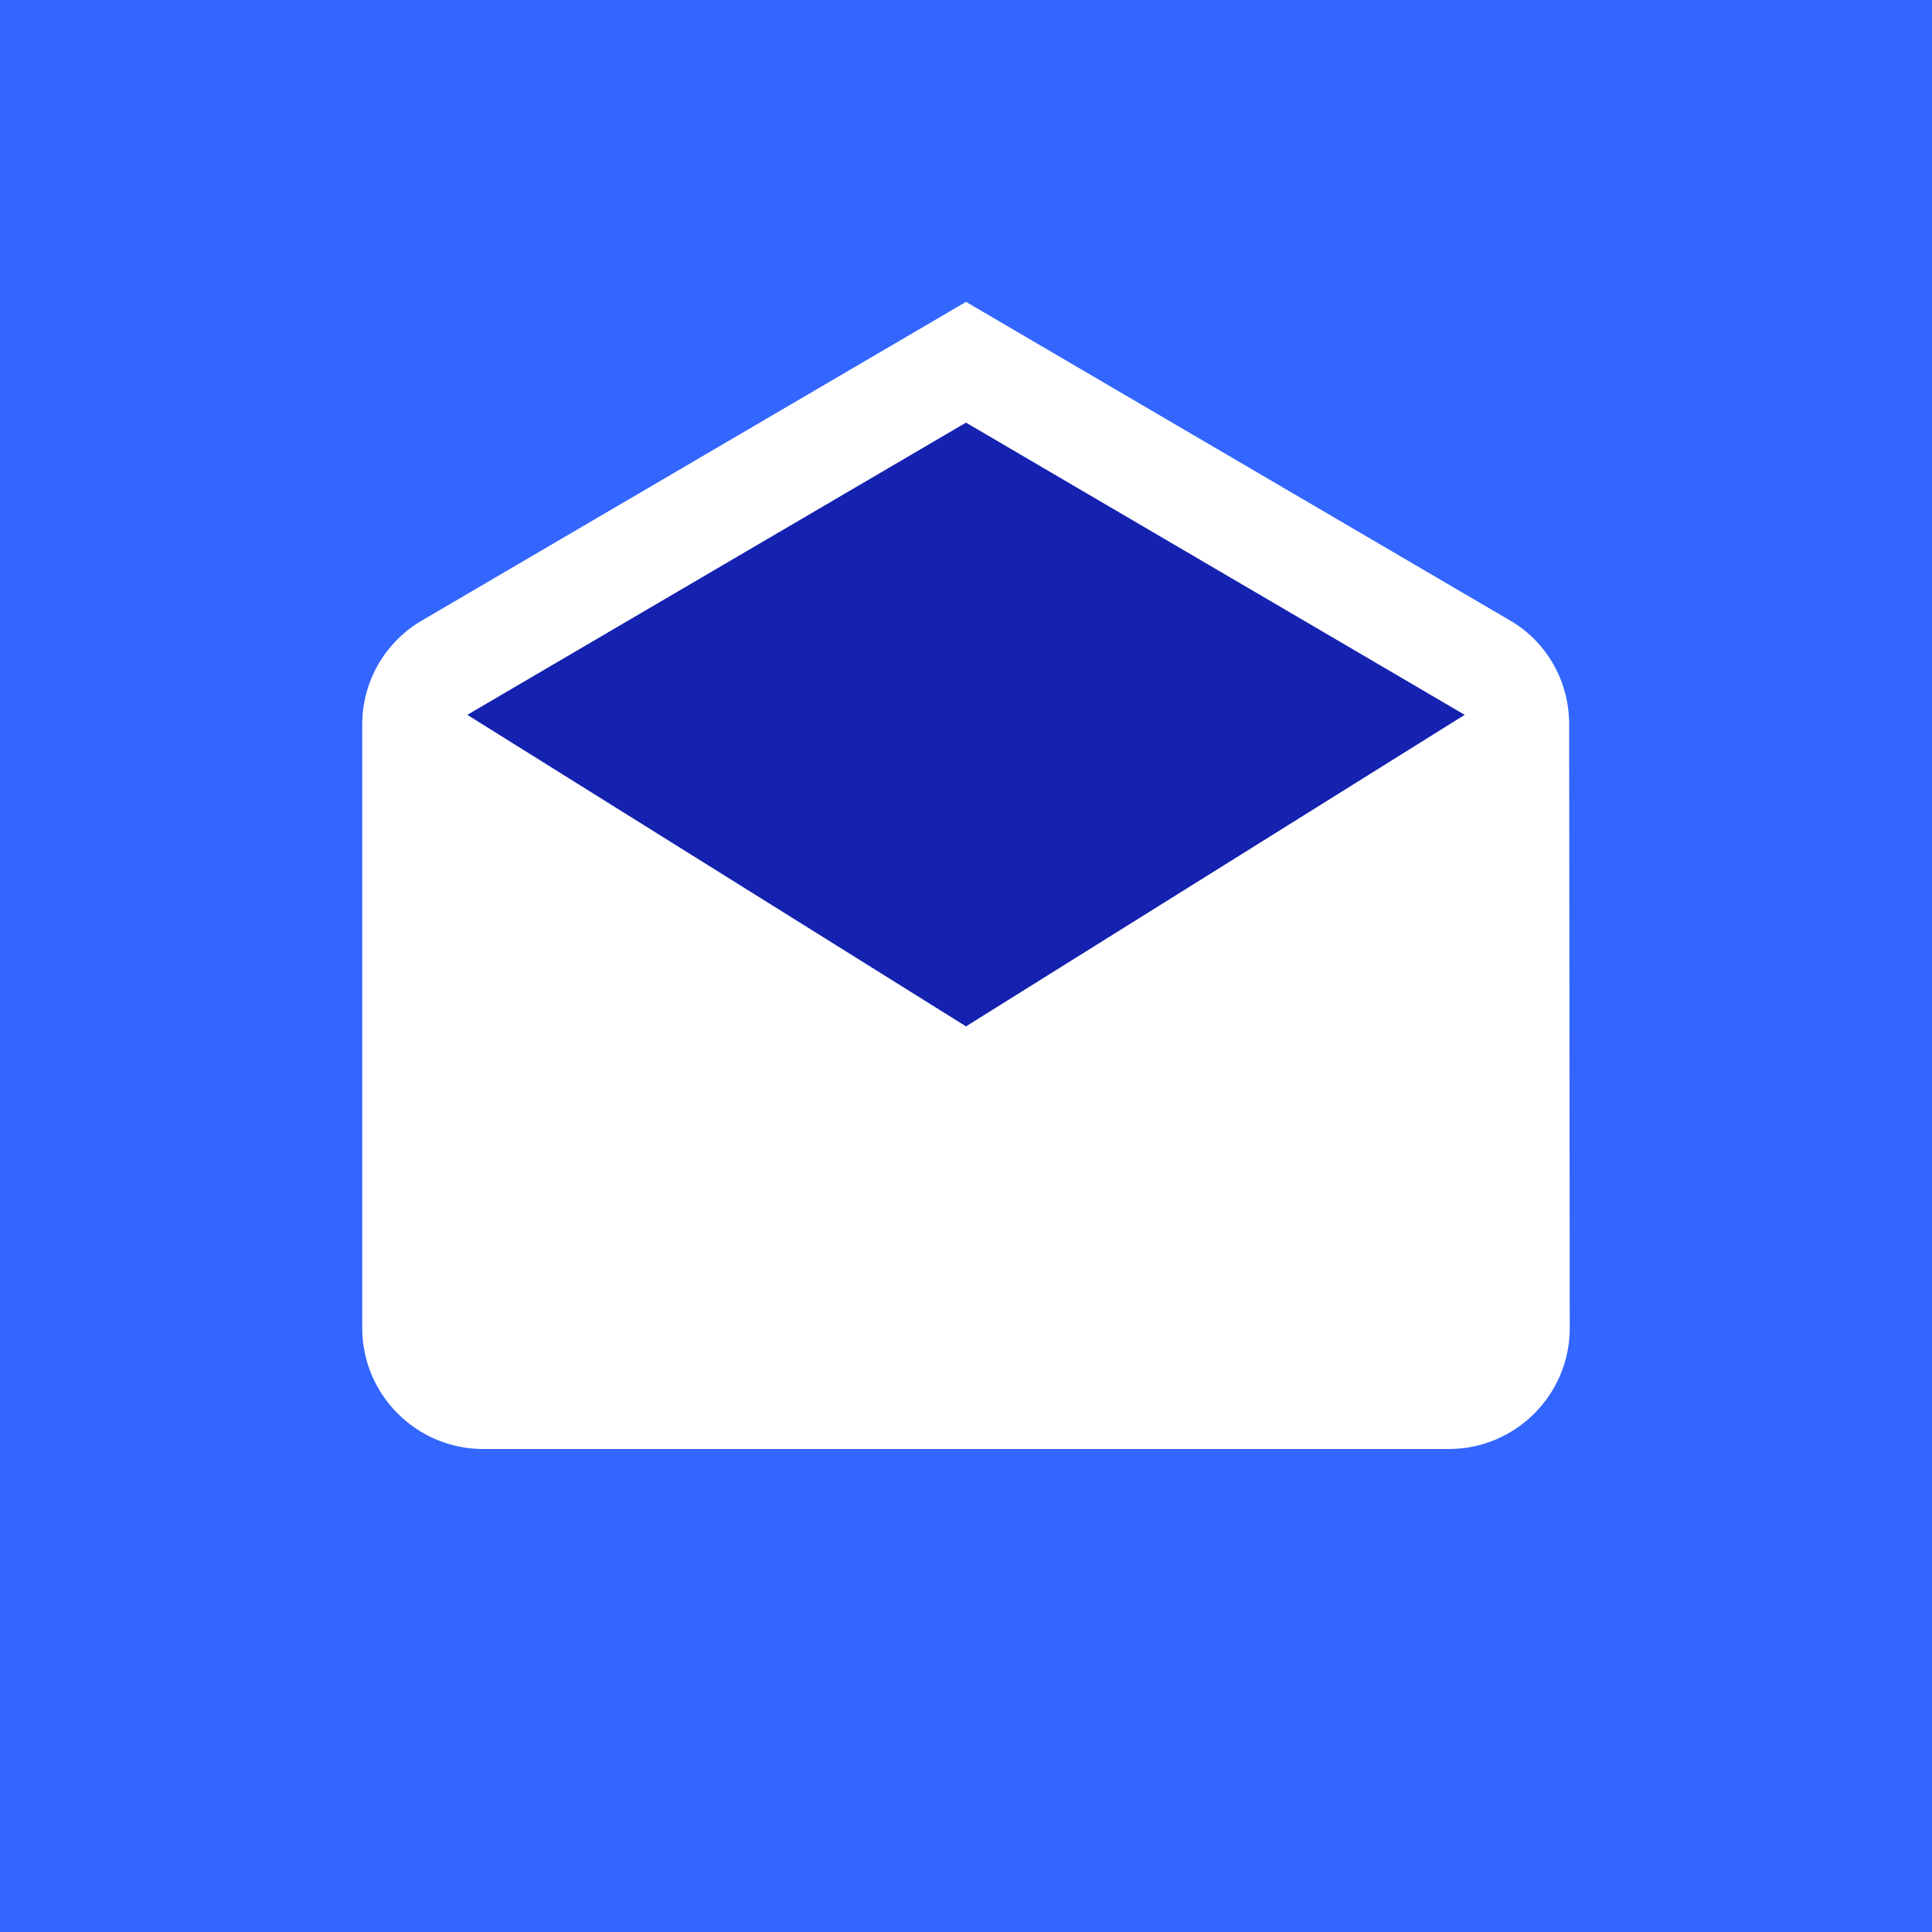
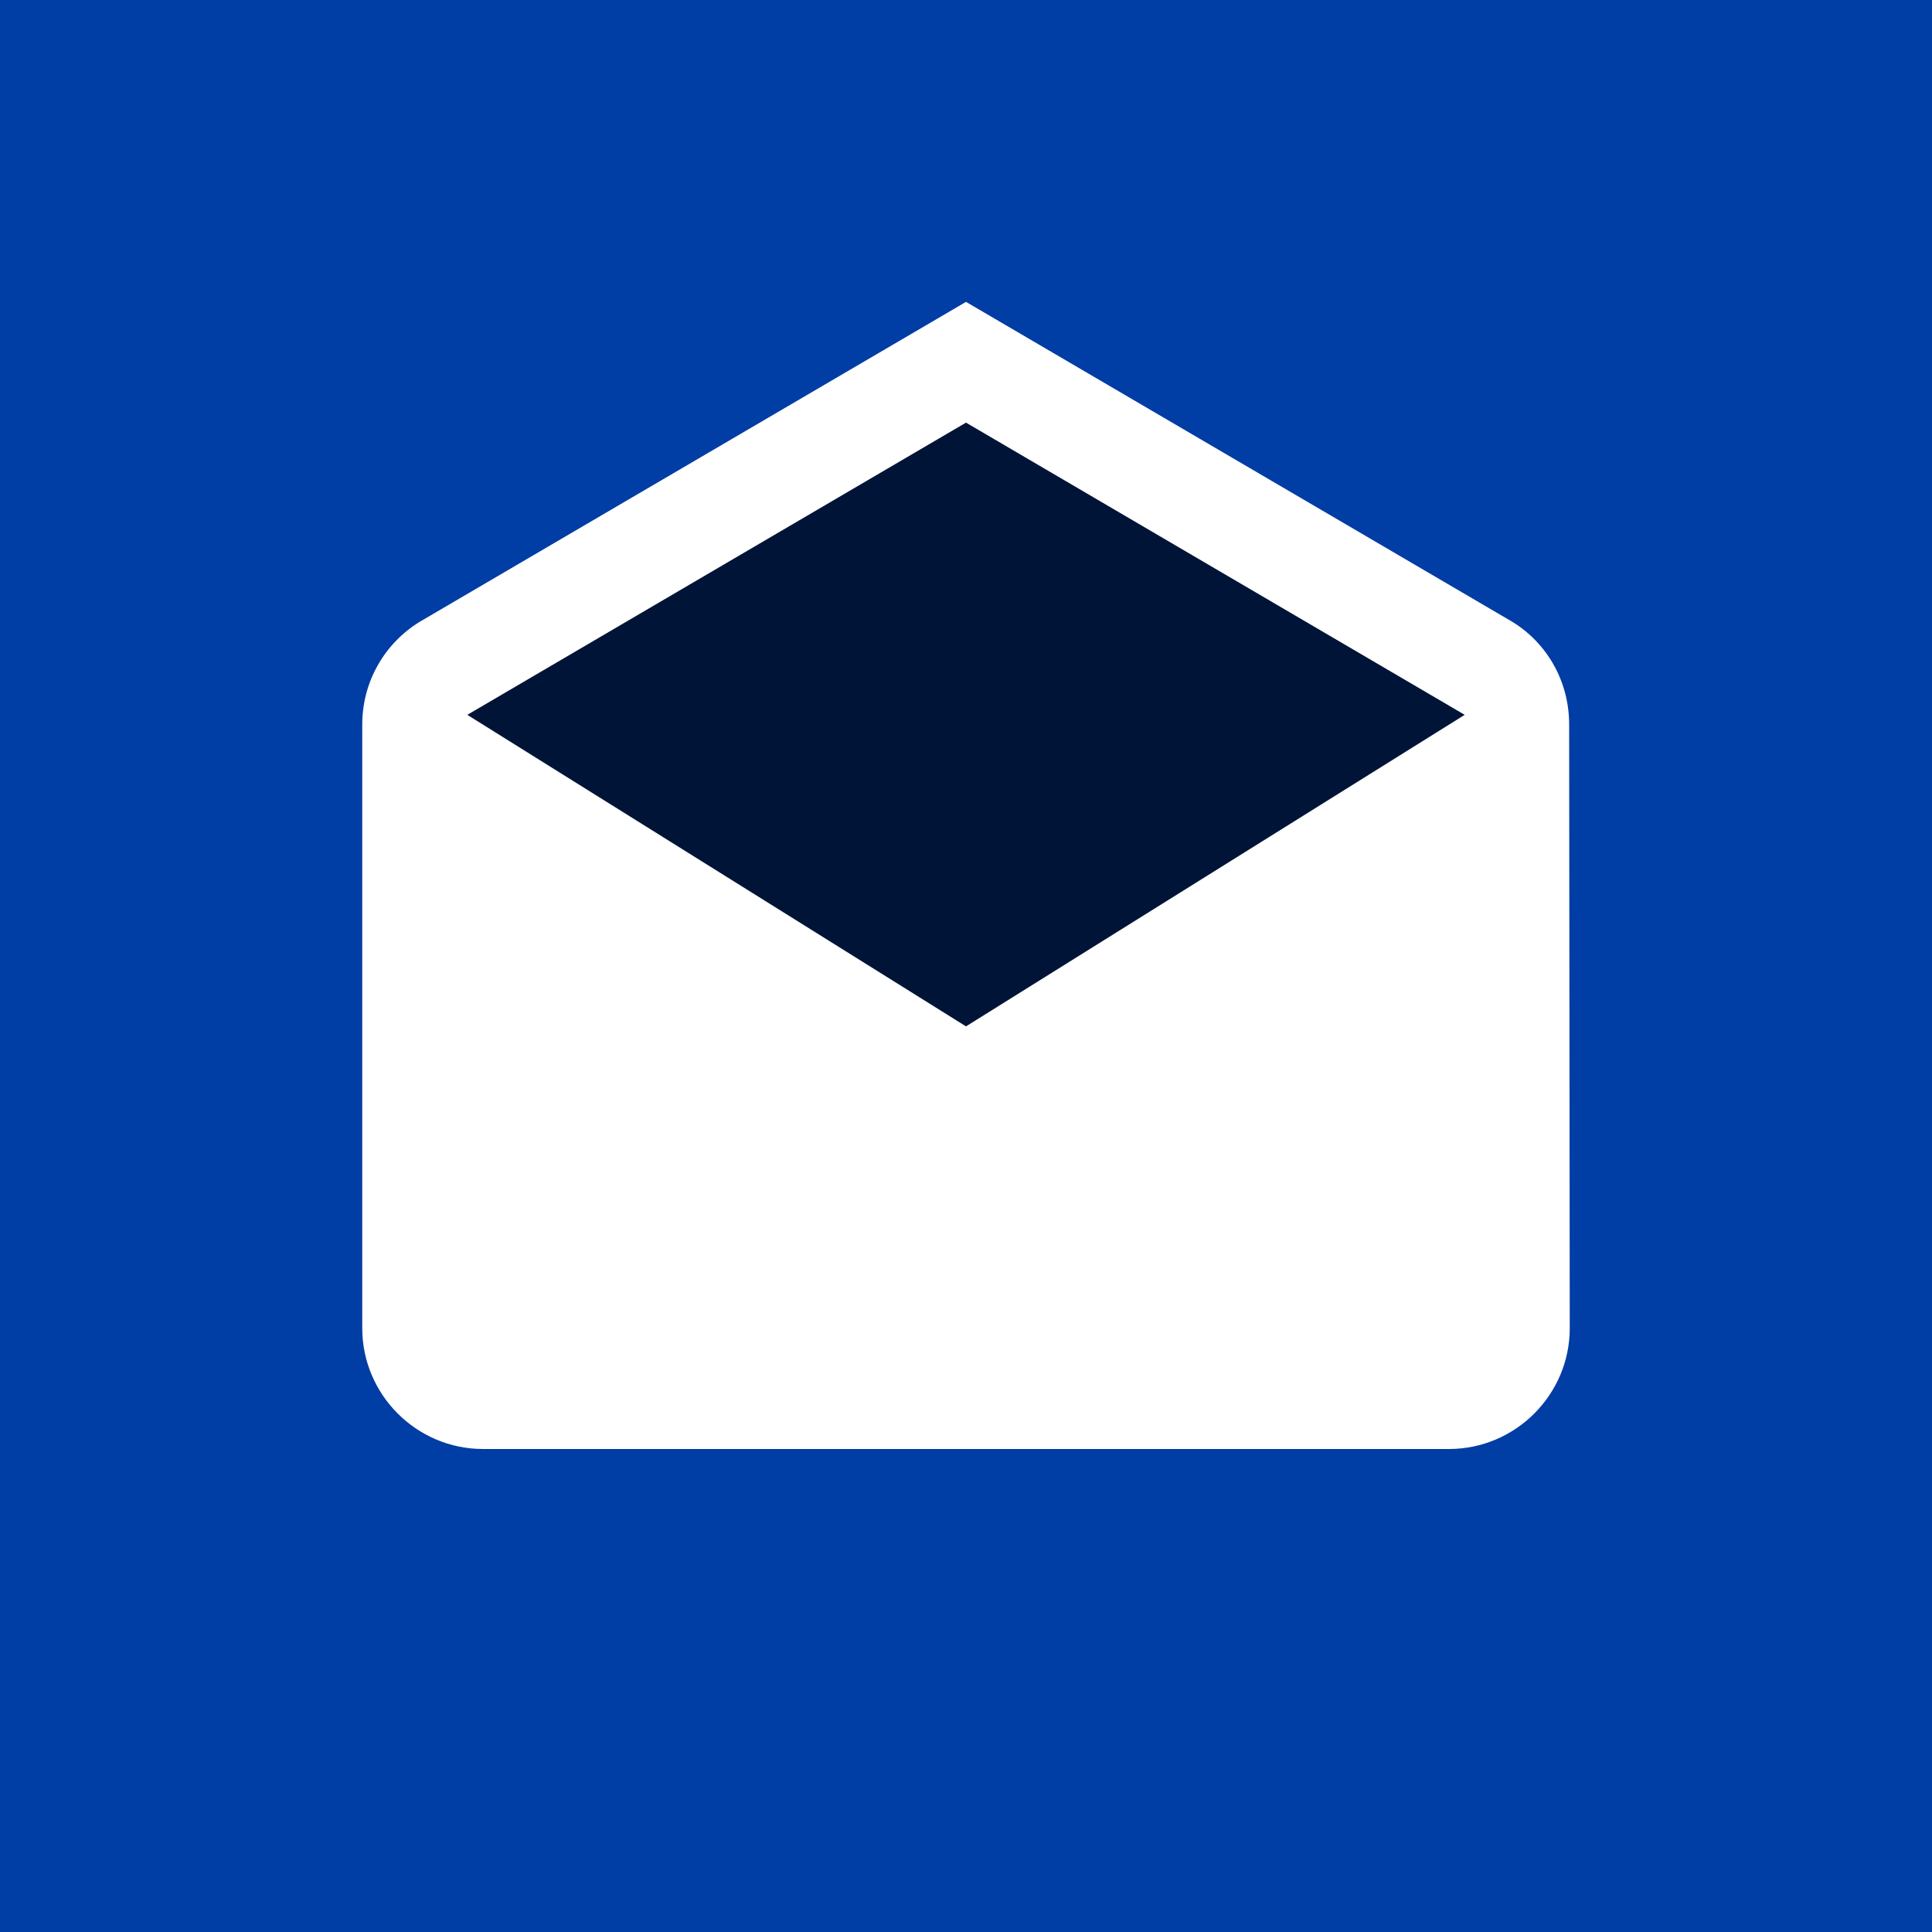
<svg xmlns="http://www.w3.org/2000/svg" fill="none" height="128" viewBox="0 0 128 128" width="128">
-   <path d="m0 0h128v128h-128z" fill="#36f" />
+   <path d="m0 0h128v128h-128z" fill="#003da5" />
  <path d="m103.96 48c0-2.88-1.48-5.4-3.76-6.8l-36.2-21.2-36.2 21.2c-2.28 1.4-3.8 3.92-3.8 6.8v40c0 4.4 3.6 8 8 8h64c4.4 0 8-3.6 8-8z" fill="#fff" />
-   <path d="m64 68-33.04-20.64 33.04-19.36 33.04 19.36z" fill="#1522af" />
+   <path d="m64 68-33.04-20.64 33.04-19.36 33.04 19.36z" fill="#001437" />
</svg>
